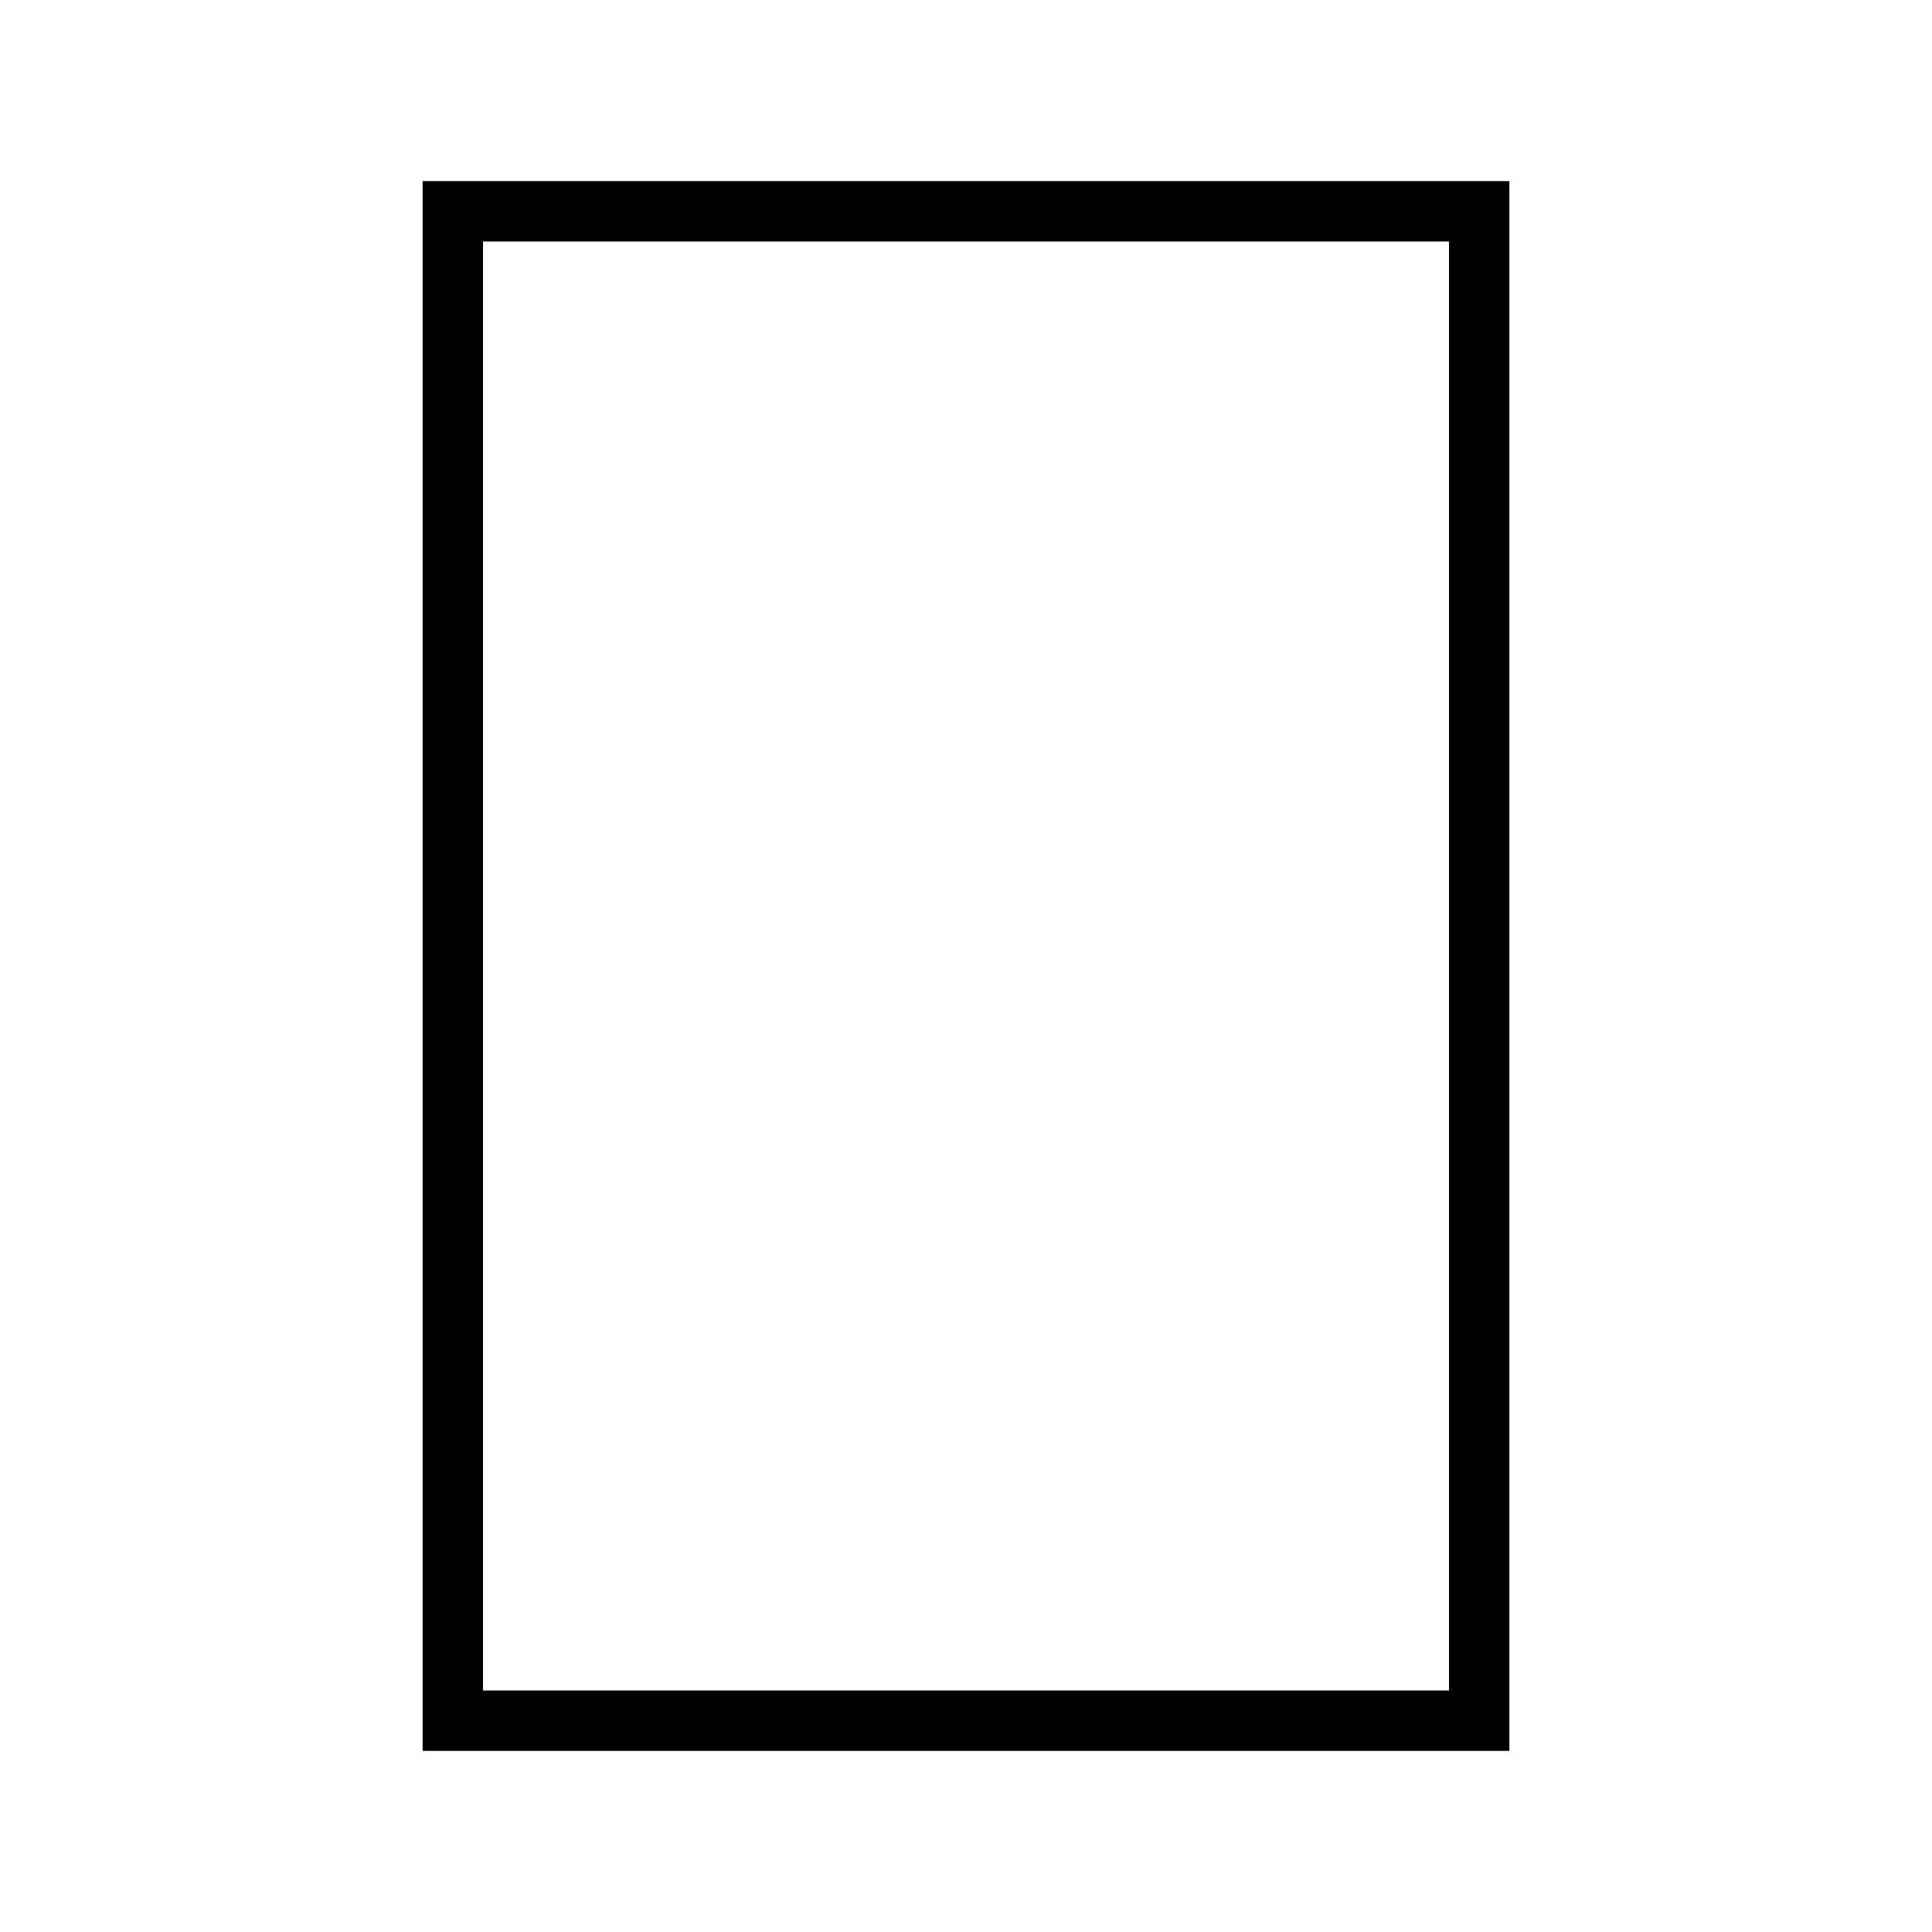
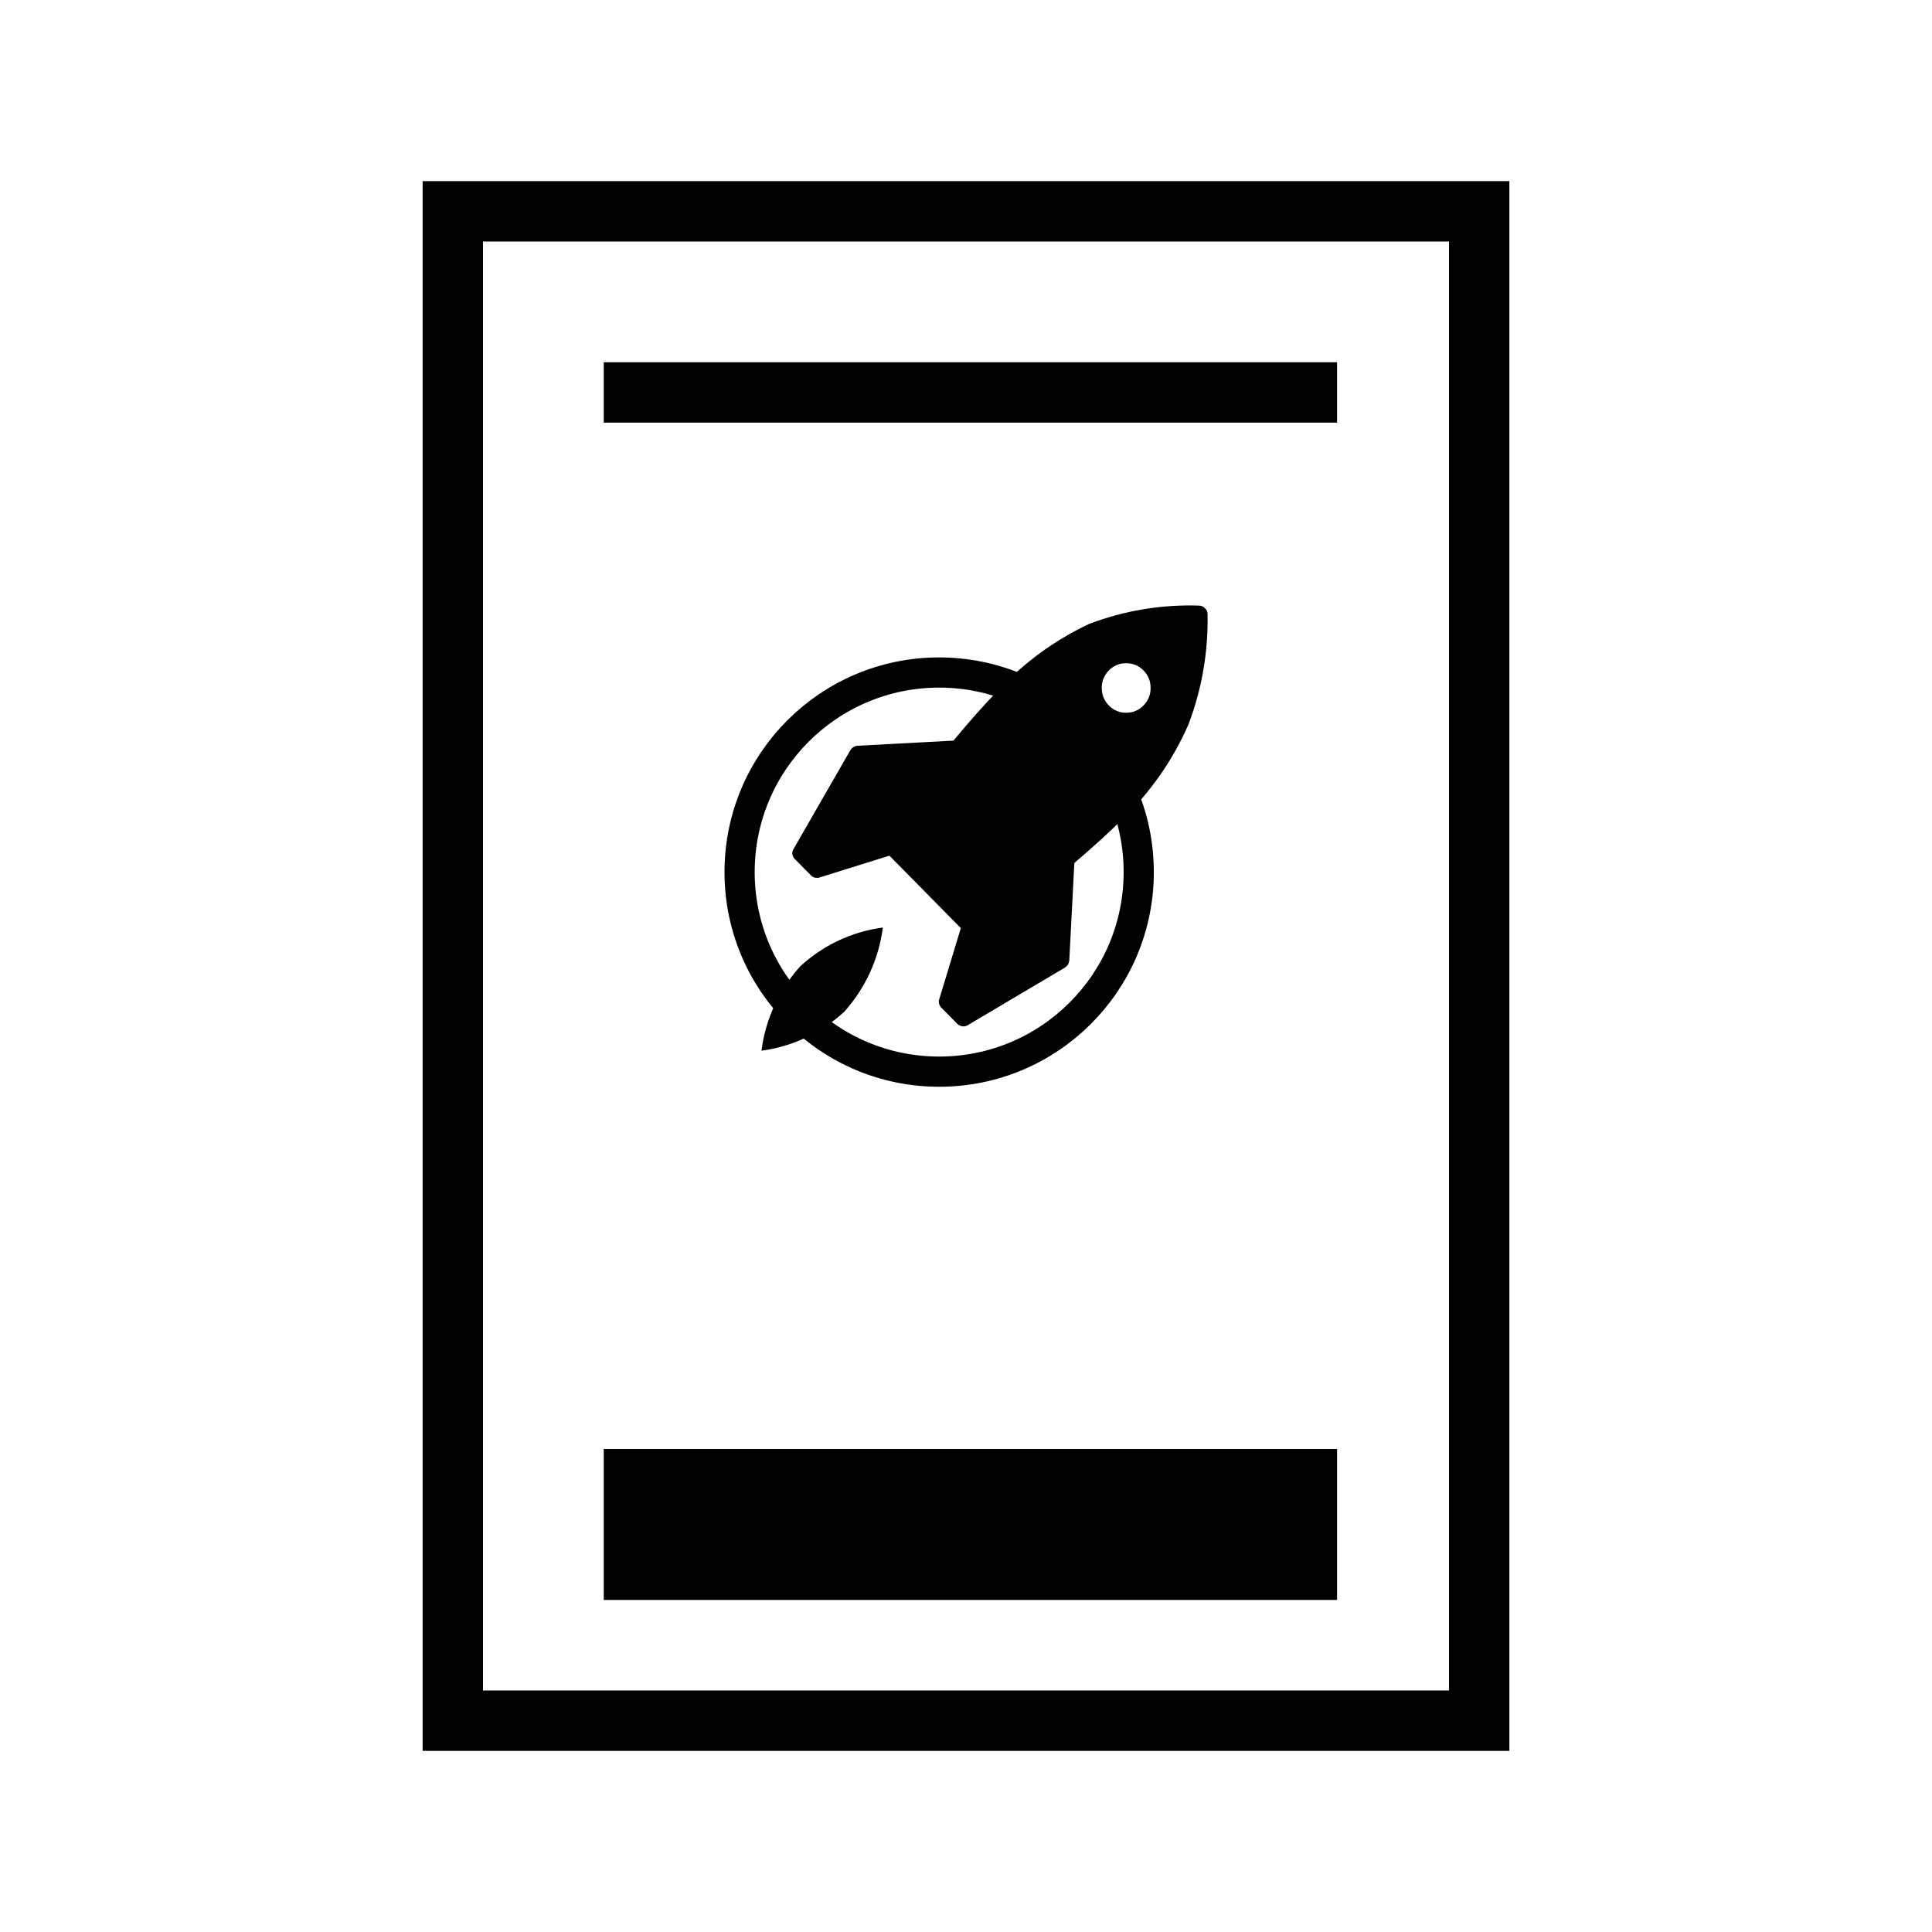
- <svg xmlns="http://www.w3.org/2000/svg" viewBox="498 199 64 64">
+ <svg xmlns="http://www.w3.org/2000/svg" viewBox="711 284 64 64">
  <defs>
-     <style>.a{clip-path:url(#b);}</style>
-     <clipPath id="b">
-       <rect x="498" y="199" width="64" height="64" />
+     <style>
+       .cls-1 {
+         clip-path: url(#clip-Patient_Engagement_1);
+       }
+ 
+       .cls-2, .cls-4 {
+         fill: none;
+       }
+ 
+       .cls-2 {
+         stroke: #000;
+       }
+ 
+       .cls-3 {
+         stroke: none;
+       }
+     </style>
+     <clipPath id="clip-Patient_Engagement_1">
+       <rect x="711" y="284" width="64" height="64" />
    </clipPath>
  </defs>
-   <g id="a" class="a">
-     <g transform="translate(498 199)">
-       <path d="M-675-147h-36v-52h36v52Zm-34-50h0v48h32v-48Z" transform="translate(725 205)" />
+   <g id="Patient_Engagement_1" data-name="Patient Engagement – 1" class="cls-1">
+     <g id="Group_7" data-name="Group 7" transform="translate(711 284)">
+       <path id="Subtraction_2" data-name="Subtraction 2" d="M-675-147h-36v-52h36v52Zm-34-50h0v48h32v-48Z" transform="translate(725 205)" />
+       <path id="Path_6" data-name="Path 6" d="M0,0H24.292V5H0Z" transform="translate(20 48)" />
+     </g>
+     <path id="Path_868" data-name="Path 868" d="M0,0H24.292V2H0Z" transform="translate(731 296)" />
+     <g id="Group_9" data-name="Group 9" transform="translate(711 284)">
+       <g id="Group_8" data-name="Group 8" transform="translate(25.778 20.056)">
+         <path id="Path_866" data-name="Path 866" d="M-33.069-75.256a.8.8,0,0,0,.236-.581.8.8,0,0,0-.236-.581.774.774,0,0,0-.573-.239.774.774,0,0,0-.573.239.8.8,0,0,0-.236.581.8.8,0,0,0,.236.581.774.774,0,0,0,.573.239A.774.774,0,0,0-33.069-75.256Zm2.122-3.042a9.669,9.669,0,0,1-.636,3.678,9.784,9.784,0,0,1-2.134,3.08q-.682.684-1.642,1.5l-.168,3.238a.313.313,0,0,1-.135.222L-38.9-64.661a.264.264,0,0,1-.135.034.3.3,0,0,1-.194-.077l-.539-.547a.275.275,0,0,1-.067-.273l.716-2.358-2.366-2.4-2.324.726a.252.252,0,0,1-.076.009.26.26,0,0,1-.194-.077l-.539-.547a.262.262,0,0,1-.042-.333l1.886-3.281a.307.307,0,0,1,.219-.137l3.191-.171q.808-.974,1.482-1.666a9.815,9.815,0,0,1,3.014-2.2,9.358,9.358,0,0,1,3.629-.607.281.281,0,0,1,.2.081A.258.258,0,0,1-30.947-78.3Z" transform="translate(45.17 78.571)" />
+         <path id="Path_867" data-name="Path 867" d="M1.026,0A5.156,5.156,0,0,1,2.094,2.872,5,5,0,0,1,1.068,5.729,5.156,5.156,0,0,1,0,2.857,5,5,0,0,1,1.026,0Z" transform="translate(2.742 9.944) rotate(45)" />
+       </g>
+       <g id="Ellipse_1" data-name="Ellipse 1" class="cls-2" transform="translate(24 21.778)">
+         <ellipse class="cls-3" cx="7.111" cy="7.111" rx="7.111" ry="7.111" />
+         <ellipse class="cls-4" cx="7.111" cy="7.111" rx="6.611" ry="6.611" />
+       </g>
    </g>
  </g>
</svg>
